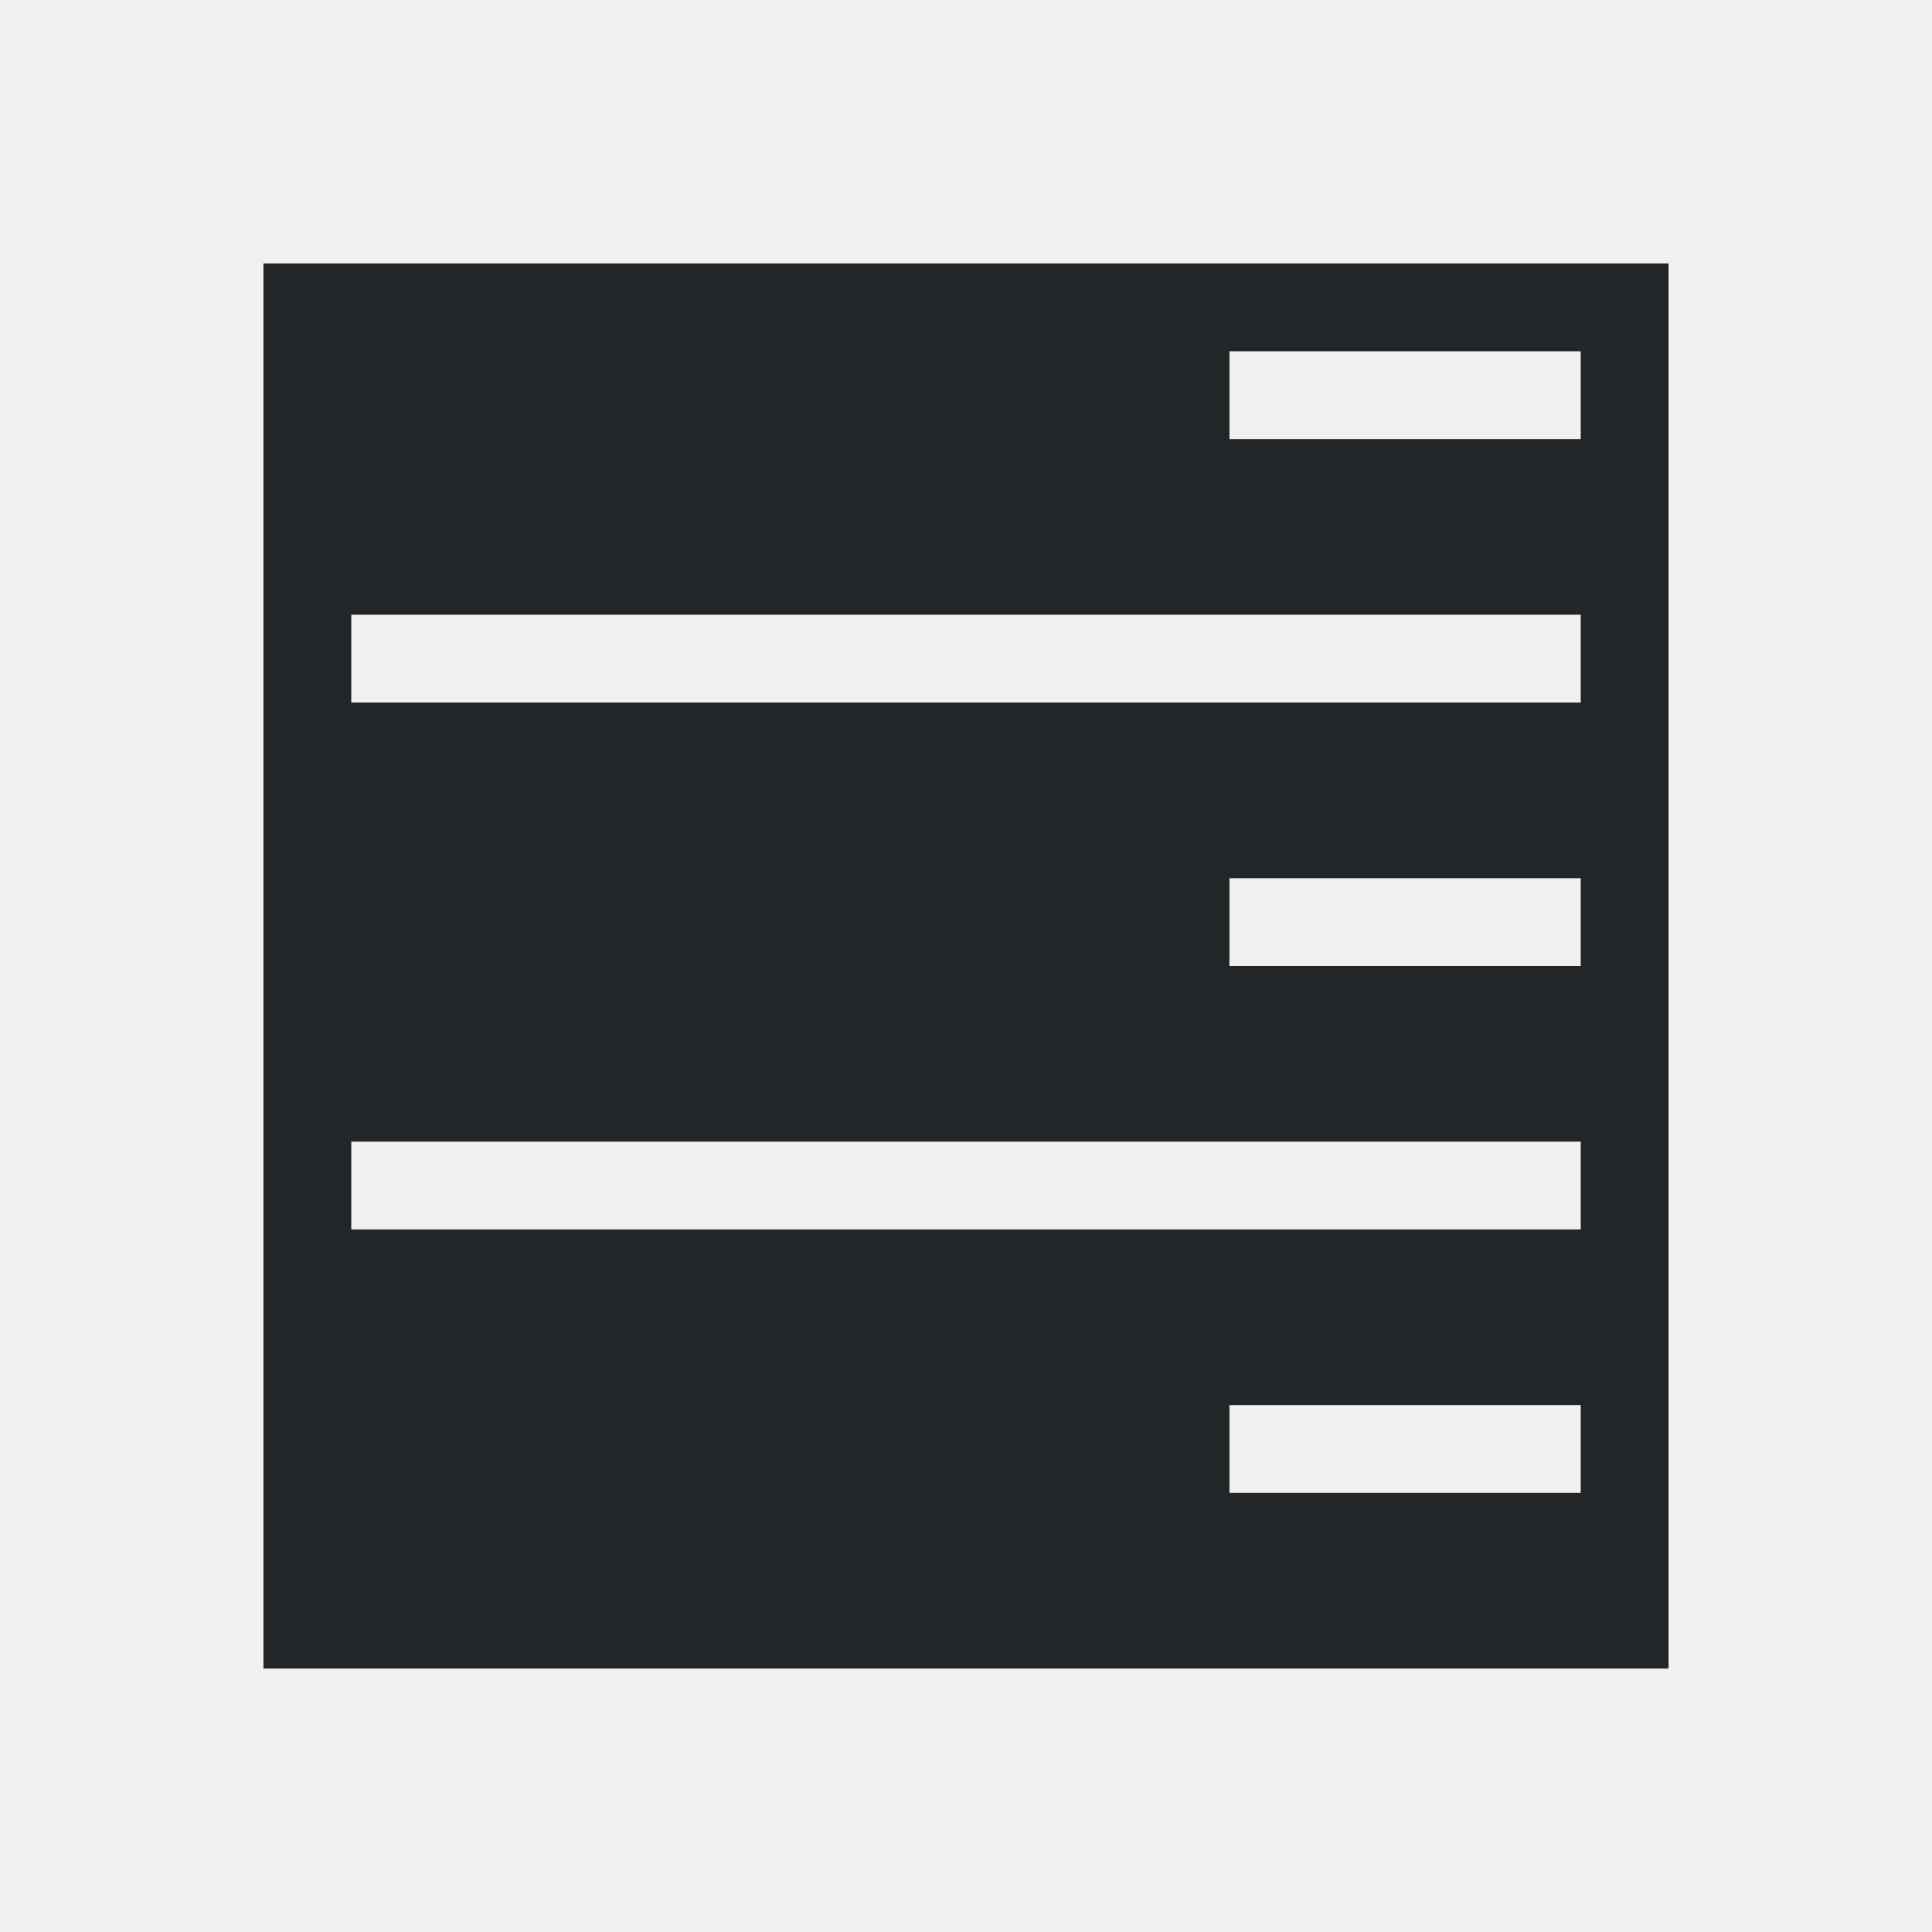
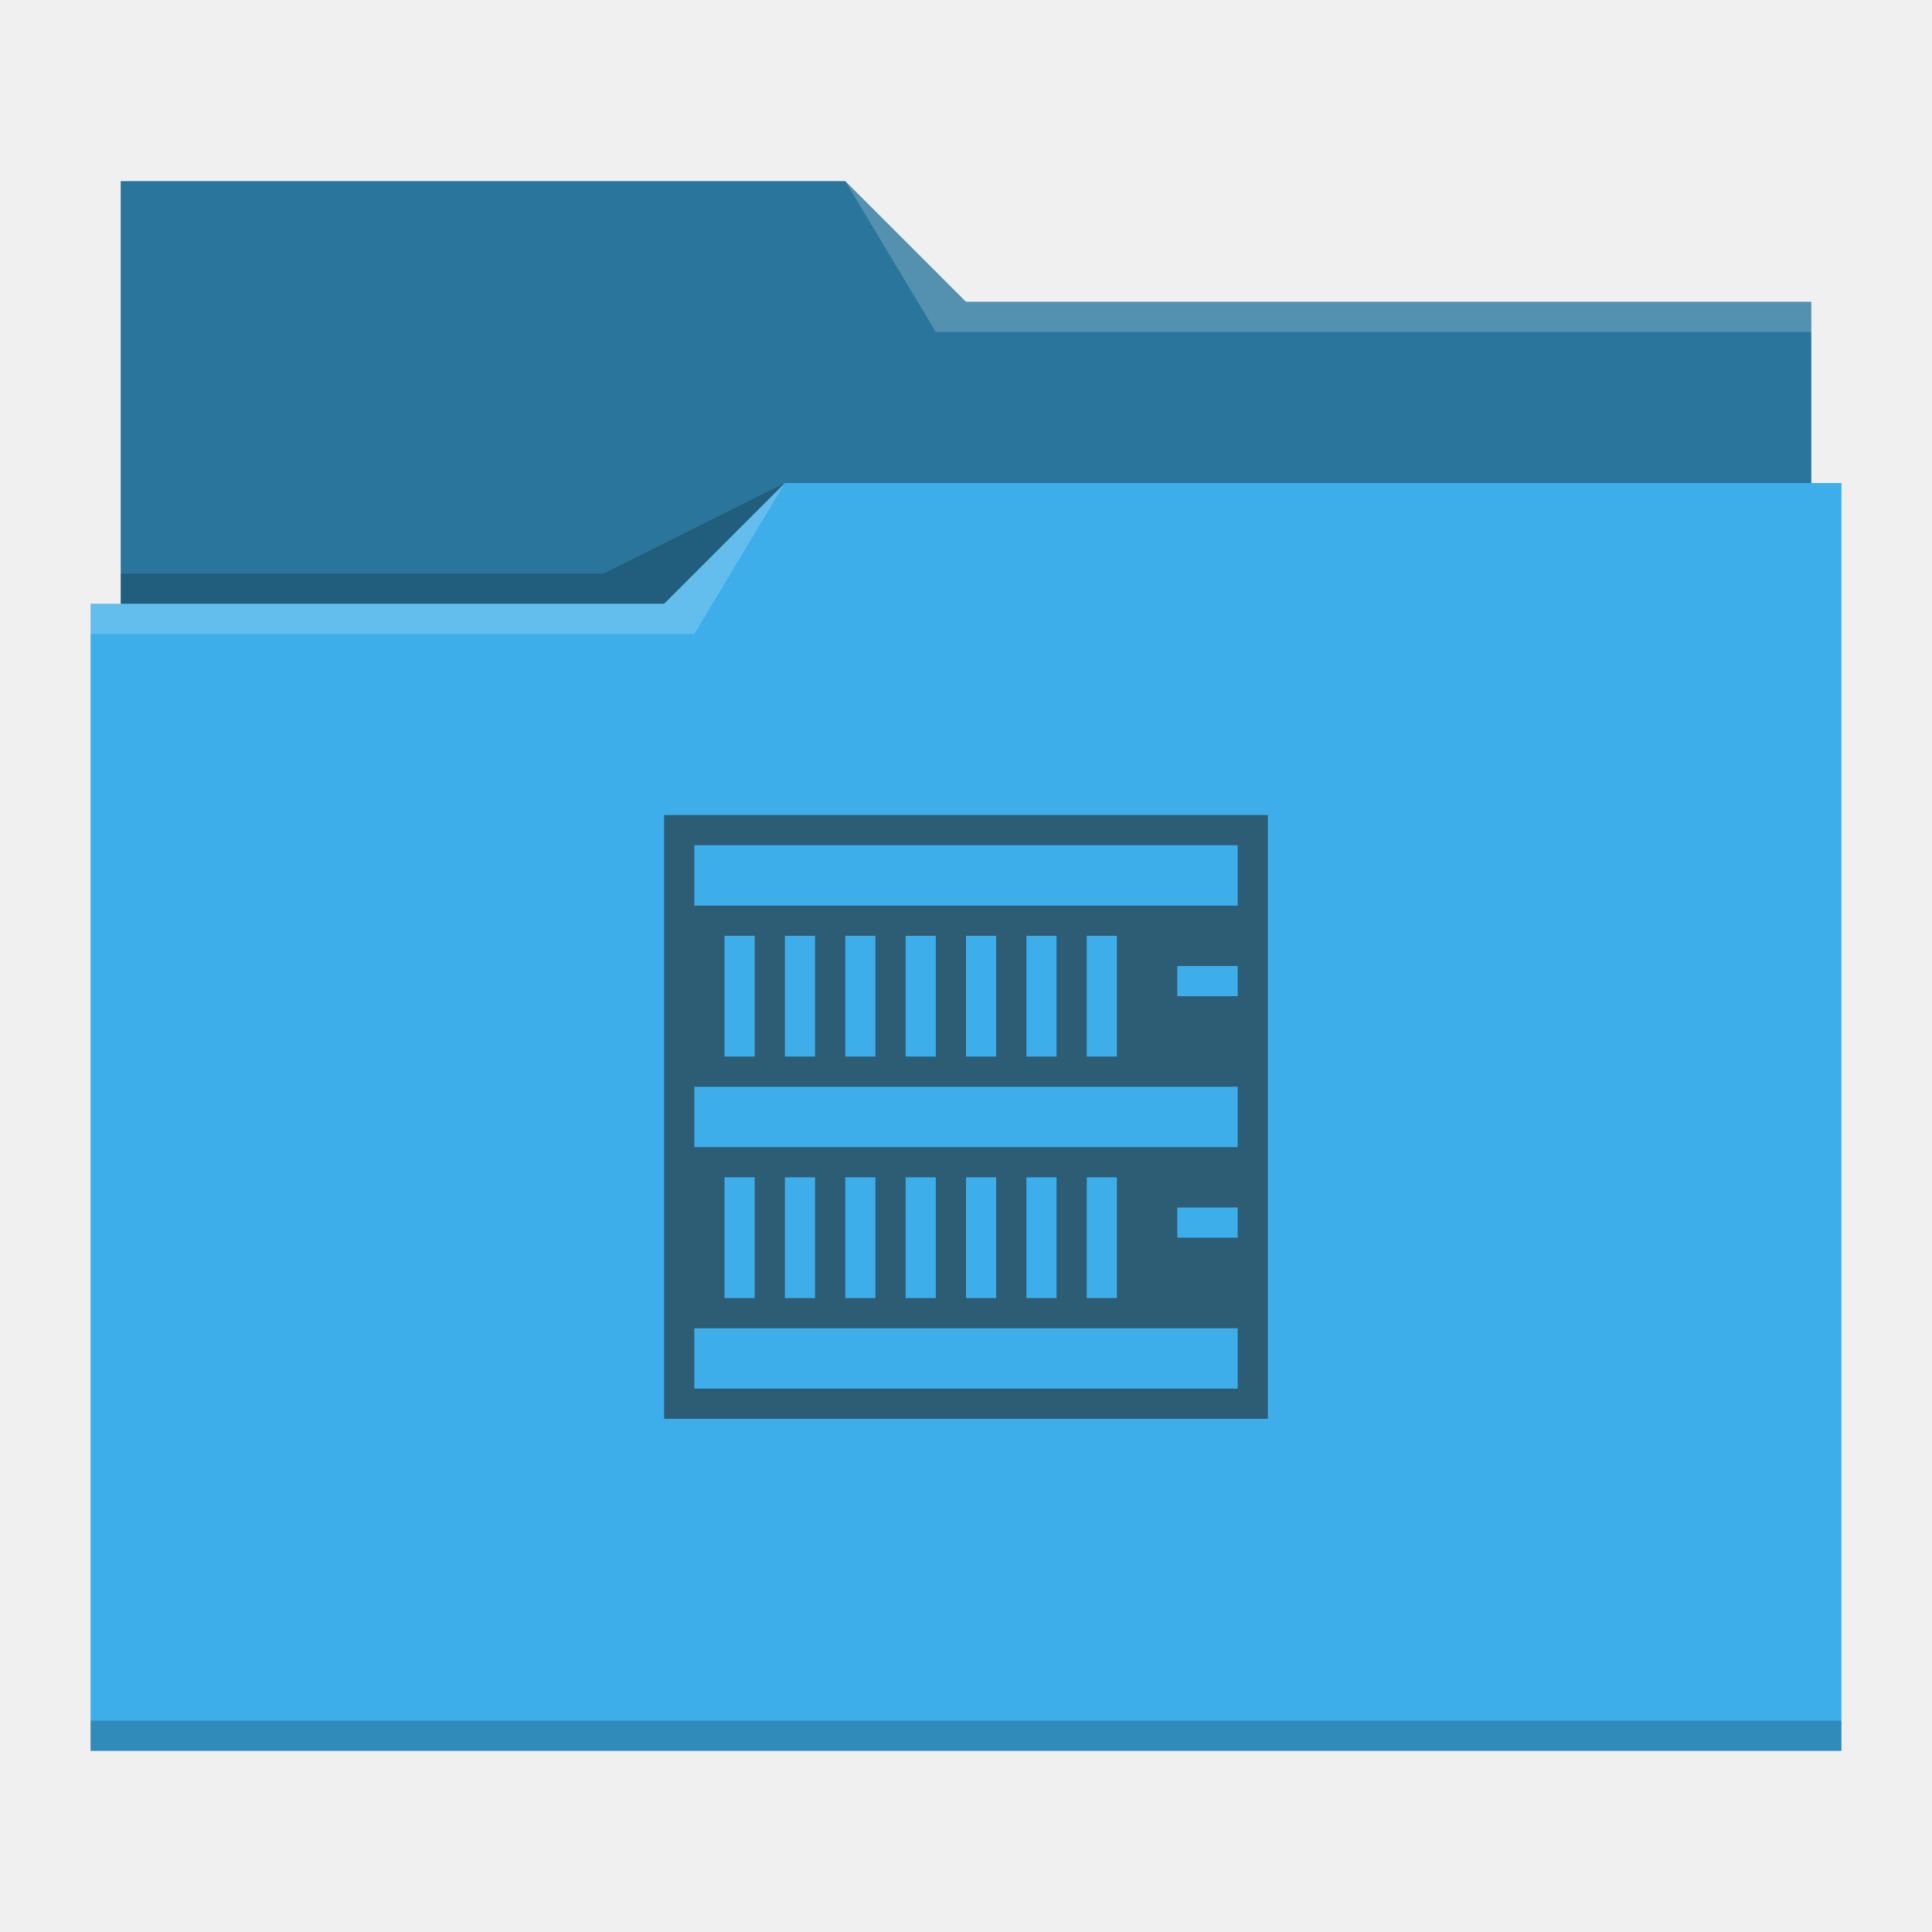
- <svg xmlns="http://www.w3.org/2000/svg" viewBox="0 0 22 22">
+ <svg xmlns="http://www.w3.org/2000/svg" viewBox="0 0 64 64">
  <defs id="defs3051">
    <style type="text/css" id="current-color-scheme">
      .ColorScheme-Text {
-         color:#232629
+         color:#232629;
+       }
+       .ColorScheme-Highlight {
+         color:#3daee9;
      }
      </style>
  </defs>
-   <path style="fill:currentColor" d="M 3 3 L 3 19 L 19 19 L 19 3 L 3 3 z M 14 4 L 18 4 L 18 5 L 14 5 L 14 4 z M 4 7 L 18 7 L 18 8 L 4 8 L 4 7 z M 14 10 L 18 10 L 18 11 L 14 11 L 14 10 z M 4 13 L 18 13 L 18 14 L 4 14 L 4 13 z M 14 16 L 18 16 L 18 17 L 14 17 L 14 16 z " class="ColorScheme-Text" />
+   <path style="fill:currentColor" d="M 4 6 L 4 11 L 4 20 L 3 20 L 3 21 L 3 21 C 3 21 3 21 3 21 L 3 57 L 3 58 L 4 58 L 60 58 L 61 58 L 61 57 L 61 21 L 61 21 L 61 16 L 60 16 L 60 11 C 60 11 60 11 60 11 L 60 11 L 60 10 L 32 10 L 28 6 L 4 6 z " class="ColorScheme-Highlight" />
+   <path style="fill-opacity:0.33" d="M 4 6 L 4 11 L 4 20 L 22 20 L 26 16 L 60 16 L 60 11 C 60 11 60 11 60 11 L 60 11 L 60 10 L 32 10 L 28 6 L 4 6 z " />
+   <path style="fill:#ffffff;fill-opacity:0.2" d="M 28 6 L 31 11 L 33 11 L 60 11 L 60 10 L 33 10 L 32 10 L 28 6 z M 26 16 L 22 20 L 3 20 L 3 21 L 23 21 L 26 16 z " />
+   <path style="fill-opacity:0.2;fill-rule:evenodd" d="M 26 16 L 20 19 L 4 19 L 4 20 L 22 20 L 26 16 z M 3 57 L 3 58 L 4 58 L 60 58 L 61 58 L 61 57 L 60 57 L 4 57 L 3 57 z " class="ColorScheme-Text" />
+   <path style="fill:currentColor;fill-opacity:0.6;stroke:none" d="M 22 27 L 22 47 L 42 47 L 42 27 L 22 27 z M 23 28 L 41 28 L 41 30 L 23 30 L 23 28 z M 24 31 L 25 31 L 25 35 L 24 35 L 24 31 z M 26 31 L 27 31 L 27 35 L 26 35 L 26 31 z M 28 31 L 29 31 L 29 35 L 28 35 L 28 31 z M 30 31 L 31 31 L 31 35 L 30 35 L 30 31 z M 32 31 L 33 31 L 33 35 L 32 35 L 32 31 z M 34 31 L 35 31 L 35 35 L 34 35 L 34 31 z M 36 31 L 37 31 L 37 35 L 36 35 L 36 31 z M 39 32 L 41 32 L 41 33 L 39 33 L 39 32 z M 23 36 L 41 36 L 41 38 L 23 38 L 23 36 z M 24 39 L 25 39 L 25 43 L 24 43 L 24 39 z M 26 39 L 27 39 L 27 43 L 26 43 L 26 39 z M 28 39 L 29 39 L 29 43 L 28 43 L 28 39 z M 30 39 L 31 39 L 31 43 L 30 43 L 30 39 z M 32 39 L 33 39 L 33 43 L 32 43 L 32 39 z M 34 39 L 35 39 L 35 43 L 34 43 L 34 39 z M 36 39 L 37 39 L 37 43 L 36 43 L 36 39 z M 39 40 L 41 40 L 41 41 L 39 41 L 39 40 z M 23 44 L 41 44 L 41 46 L 23 46 L 23 44 z " class="ColorScheme-Text" />
</svg>
